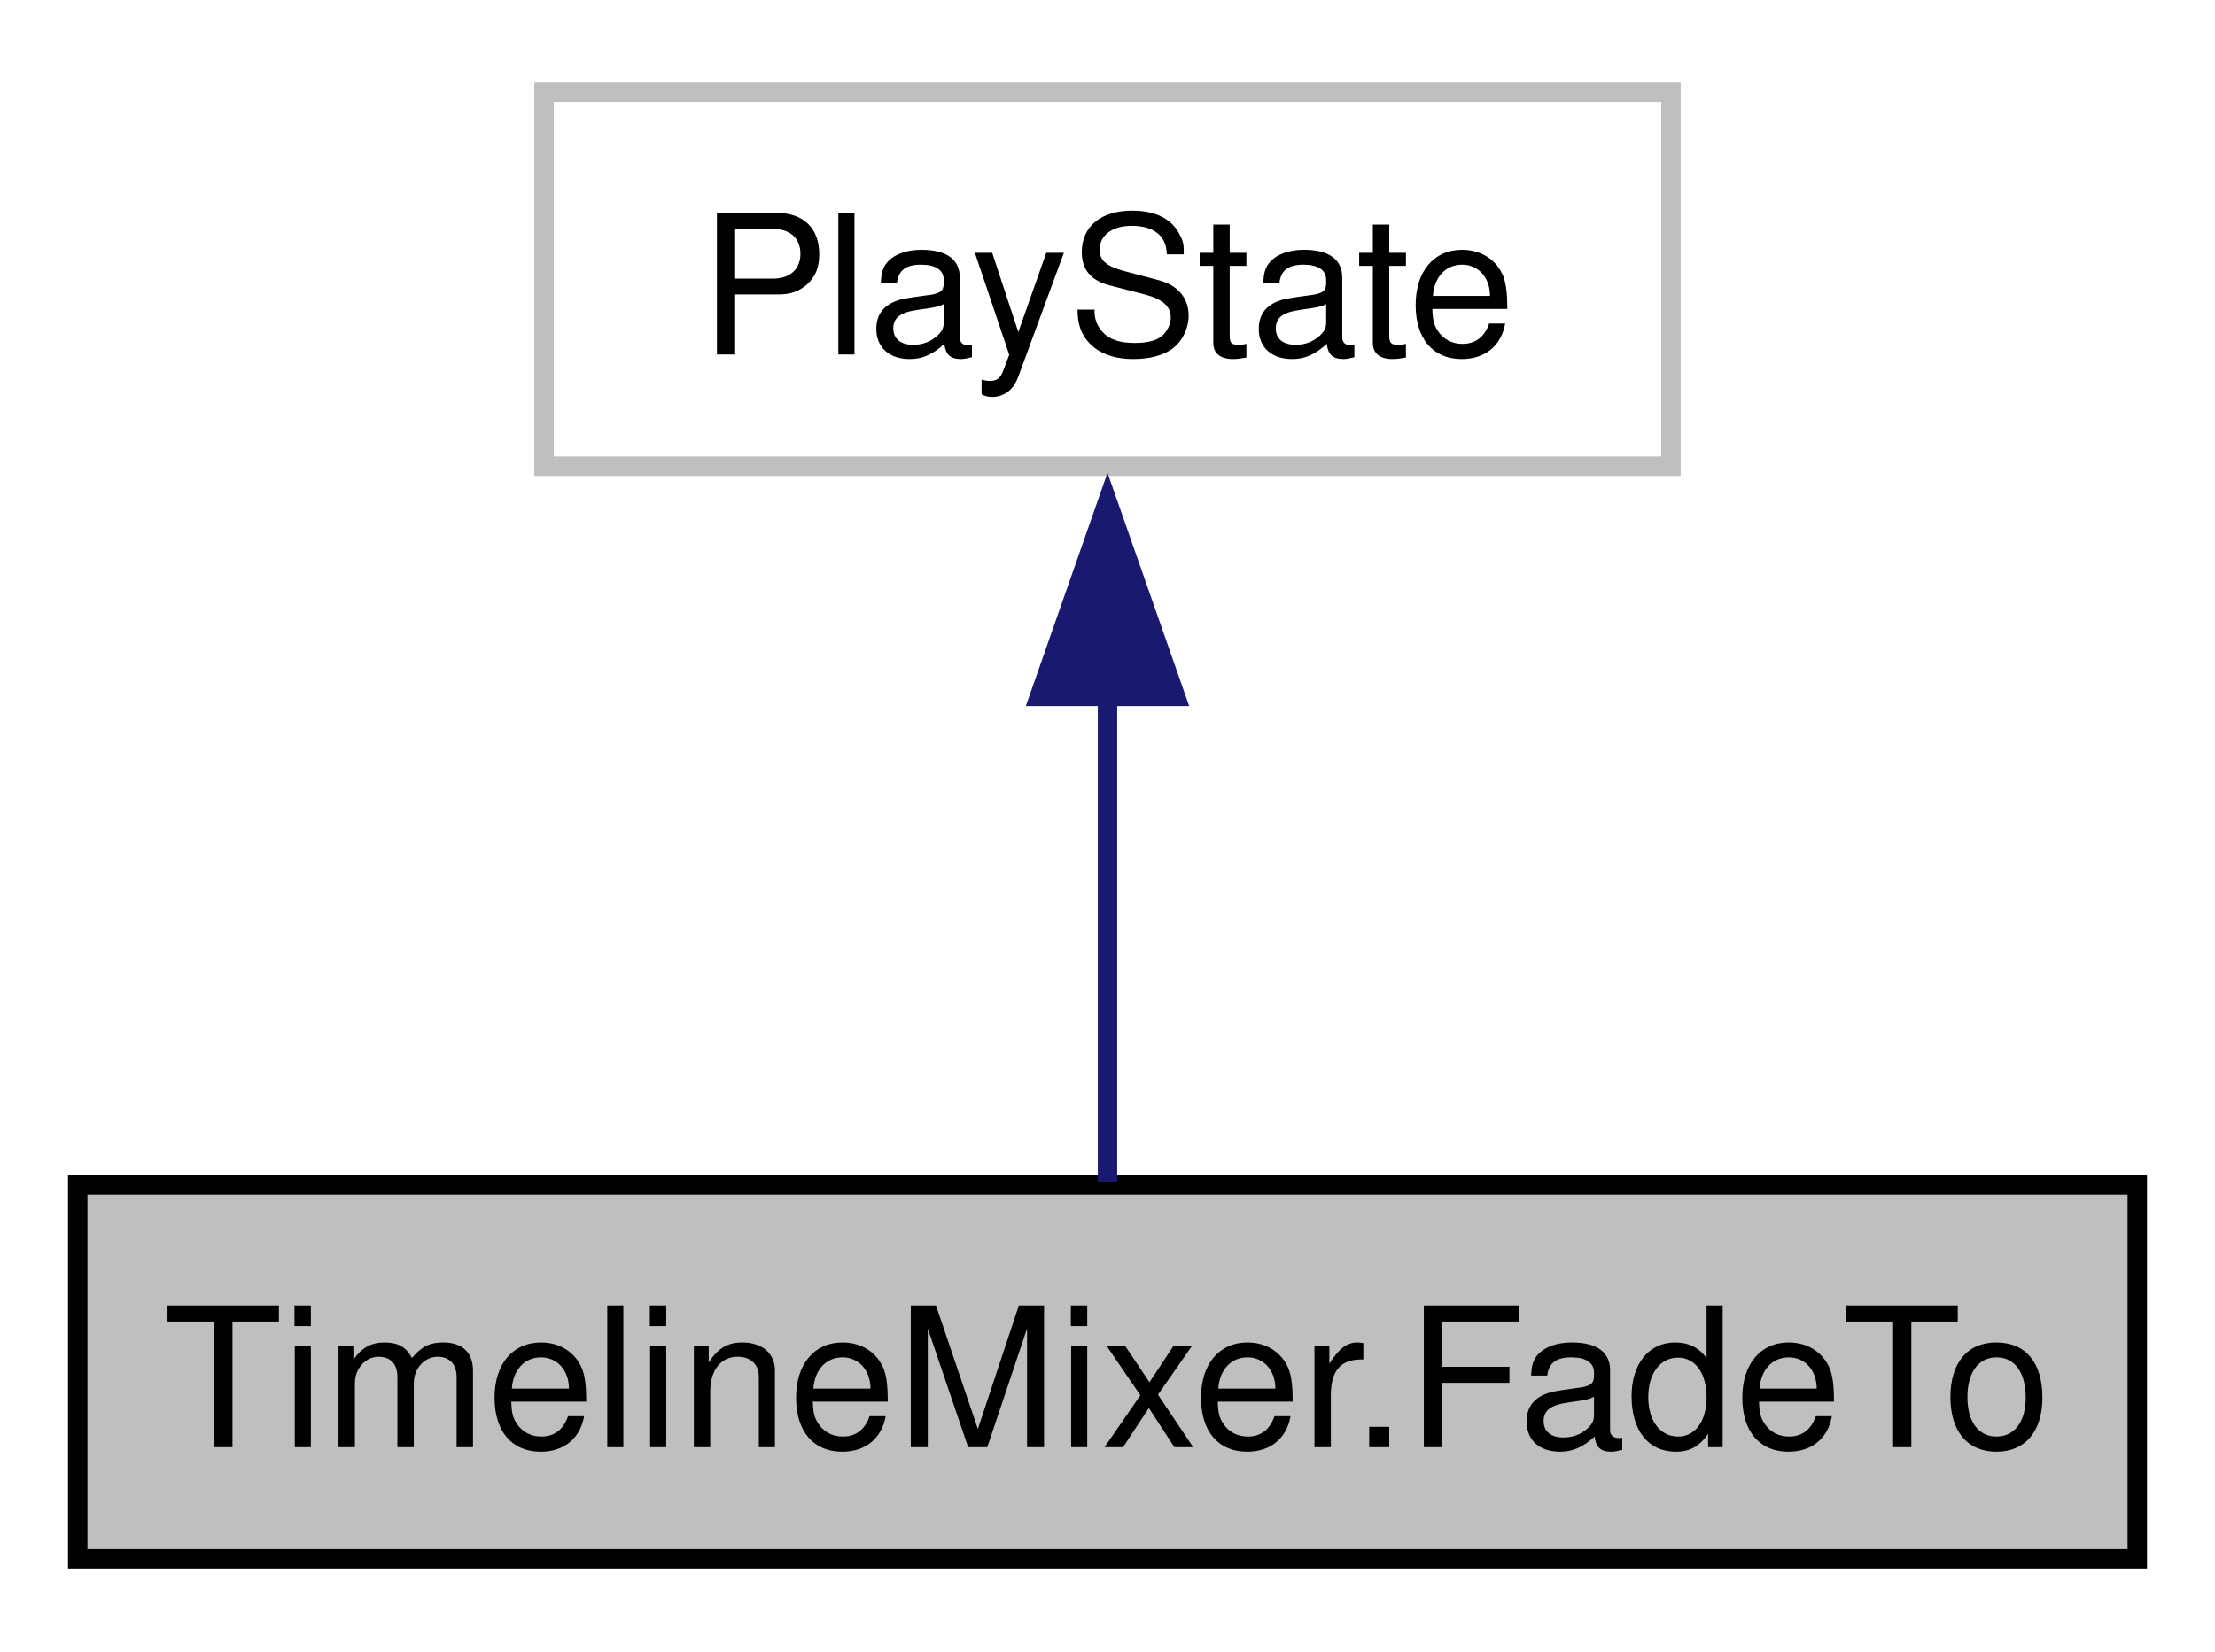
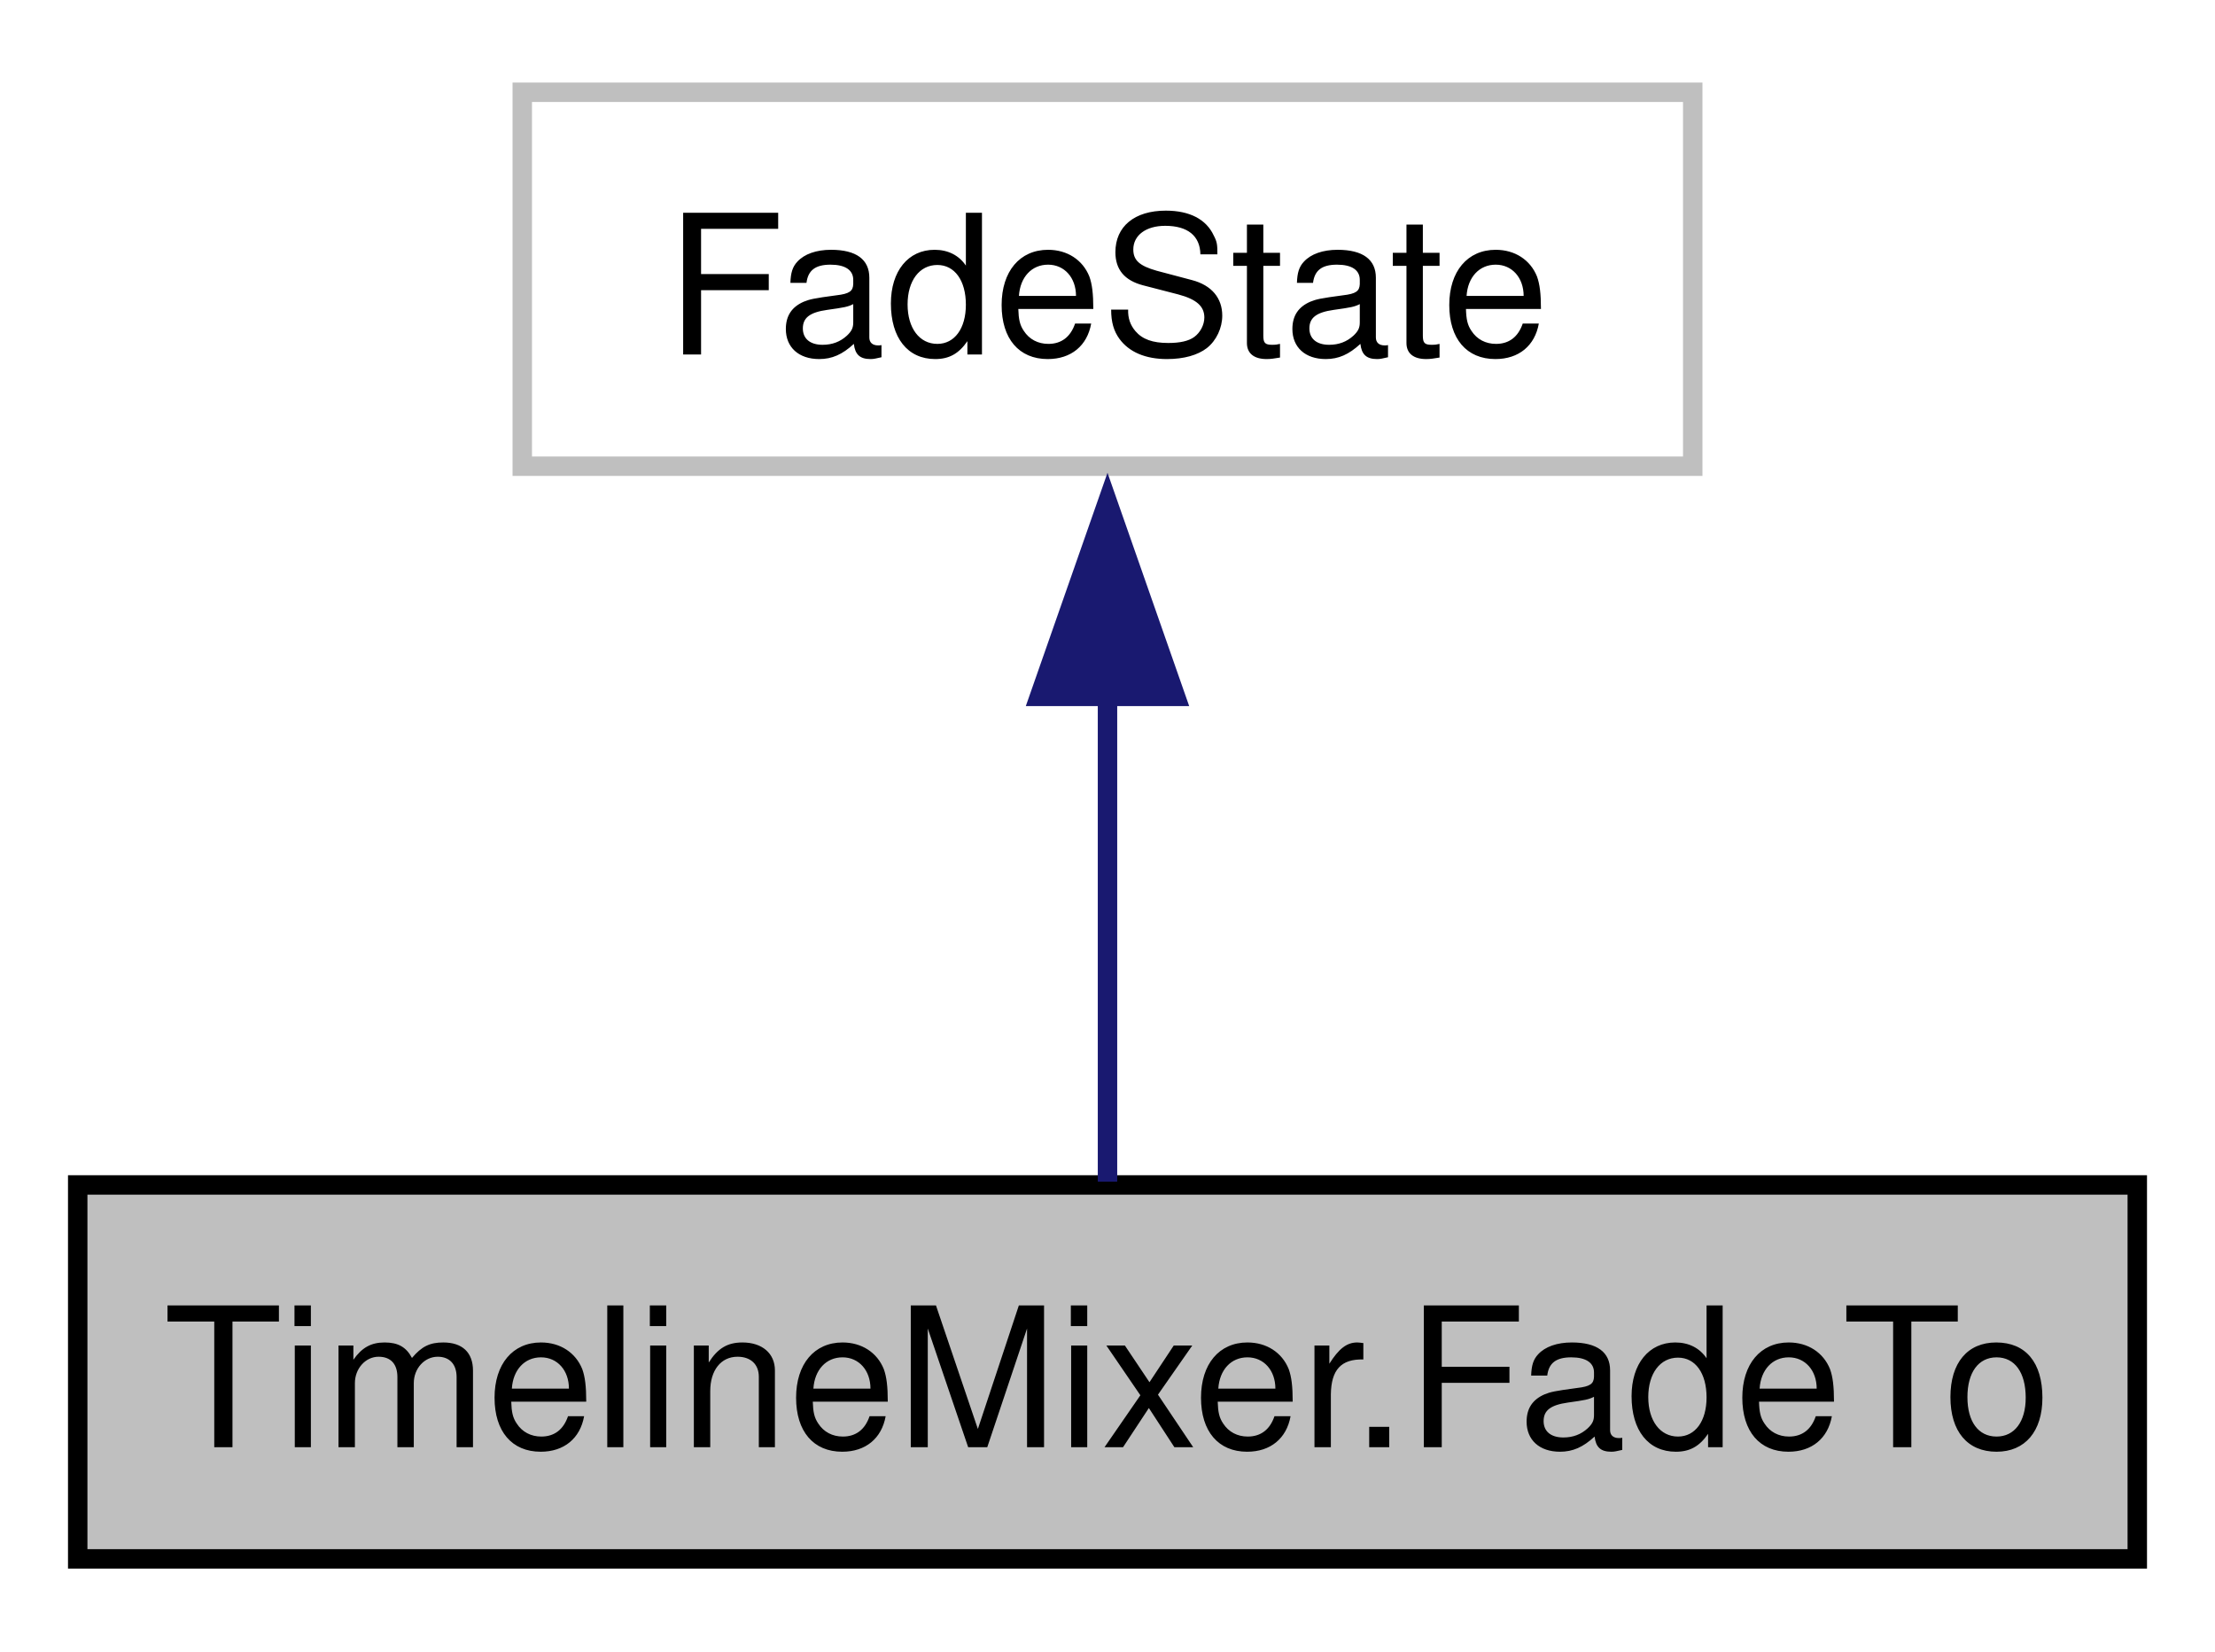
<svg xmlns="http://www.w3.org/2000/svg" xmlns:xlink="http://www.w3.org/1999/xlink" width="114pt" height="85pt" viewBox="0.00 0.00 114.00 84.50">
  <g id="graph0" class="graph" transform="scale(1 1) rotate(0) translate(4 80.5)">
    <g id="node1" class="node">
      <g id="a_node1">
        <a xlink:title="Part of a simple state machine that TimelineMixerPlayable makes use of, updates the weights of tracks...">
          <polygon fill="#bfbfbf" stroke="black" points="0,-0.5 0,-19.75 106,-19.75 106,-0.5 0,-0.5" />
          <text text-anchor="middle" x="53" y="-6.25" font-family="Helvetica,sans-Serif" font-size="10.00">TimelineMixer.FadeTo</text>
        </a>
      </g>
    </g>
    <g id="node2" class="node">
      <g id="a_node2">
-         <a xlink:href="class_timeline_mixer_1_1_play_state.html" target="_top" xlink:title=" ">
-           <polygon fill="none" stroke="#bfbfbf" points="24,-56.75 24,-76 82,-76 82,-56.75 24,-56.75" />
-           <text text-anchor="middle" x="53" y="-62.5" font-family="Helvetica,sans-Serif" font-size="10.00">PlayState</text>
+         <a xlink:href="class_timeline_mixer_1_1_fade_state.html" target="_top" xlink:title=" ">
+           <polygon fill="none" stroke="#bfbfbf" points="22.88,-56.75 22.88,-76 83.12,-76 83.12,-56.75 22.88,-56.75" />
+           <text text-anchor="middle" x="53" y="-62.5" font-family="Helvetica,sans-Serif" font-size="10.00">FadeState</text>
        </a>
      </g>
    </g>
    <g id="edge1" class="edge">
      <path fill="none" stroke="midnightblue" d="M53,-45.19C53,-36.48 53,-26.74 53,-19.92" />
      <polygon fill="midnightblue" stroke="midnightblue" points="49.5,-44.9 53,-54.9 56.5,-44.9 49.5,-44.9" />
    </g>
  </g>
</svg>
